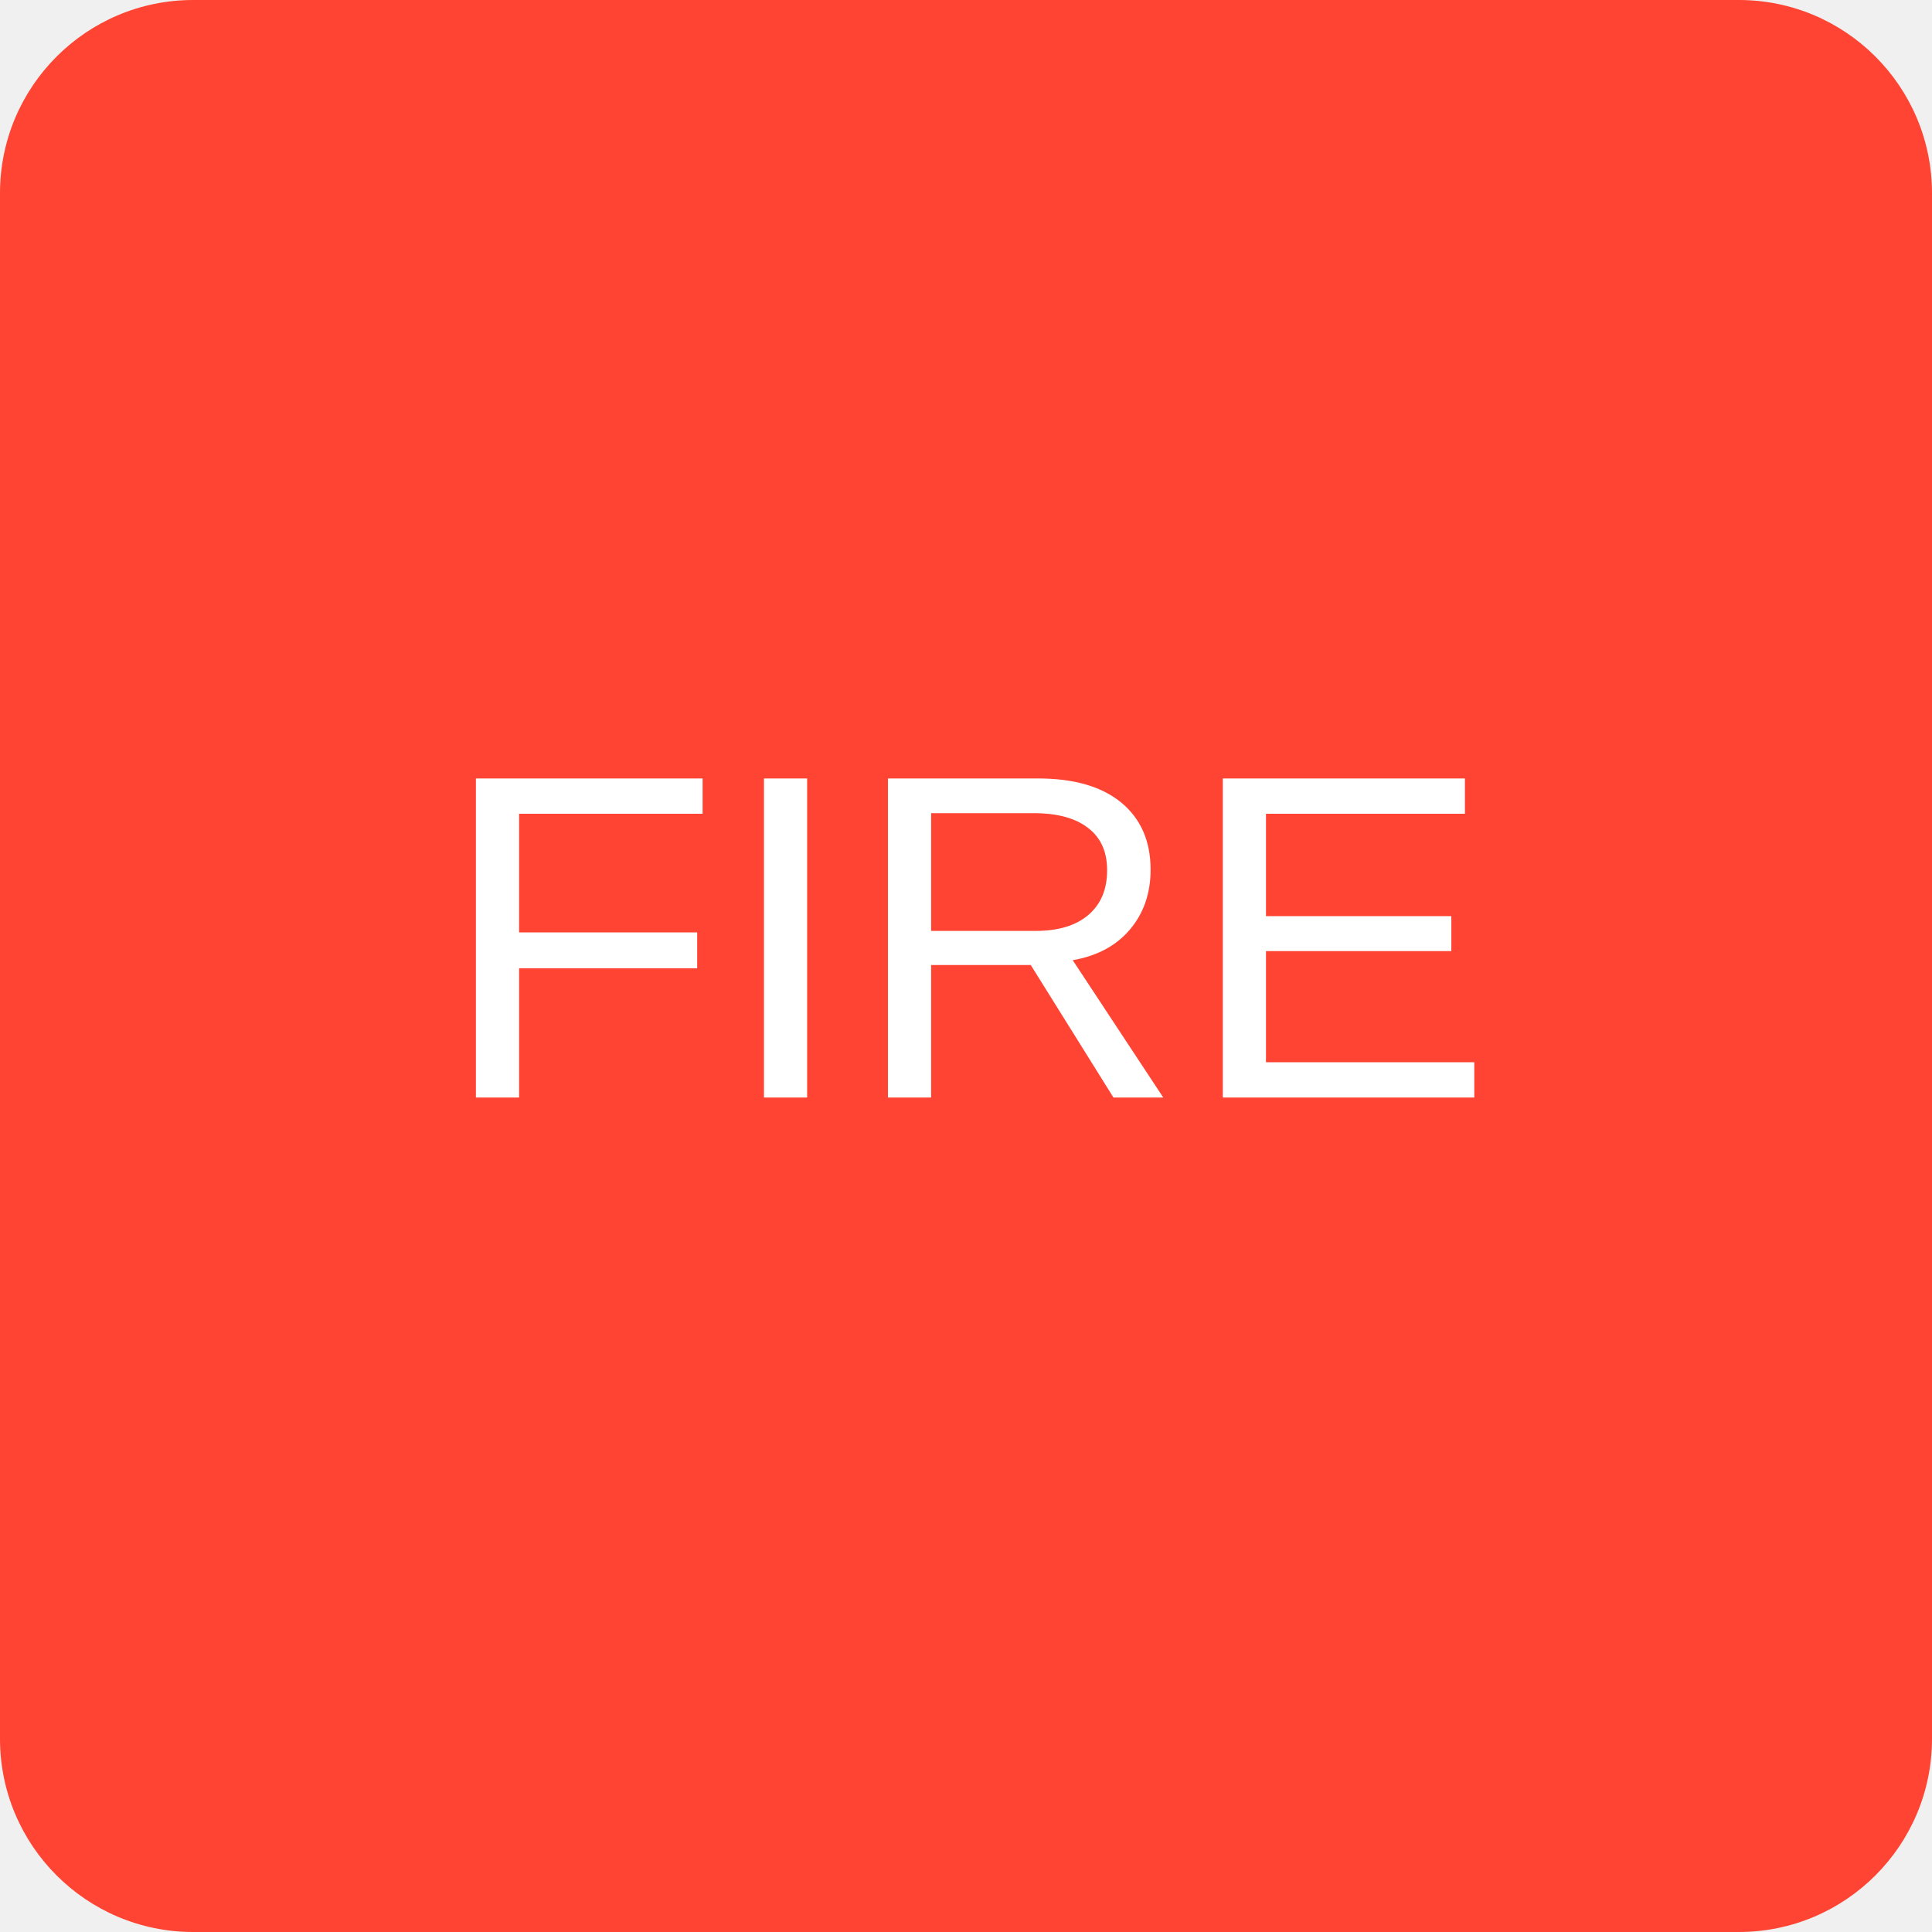
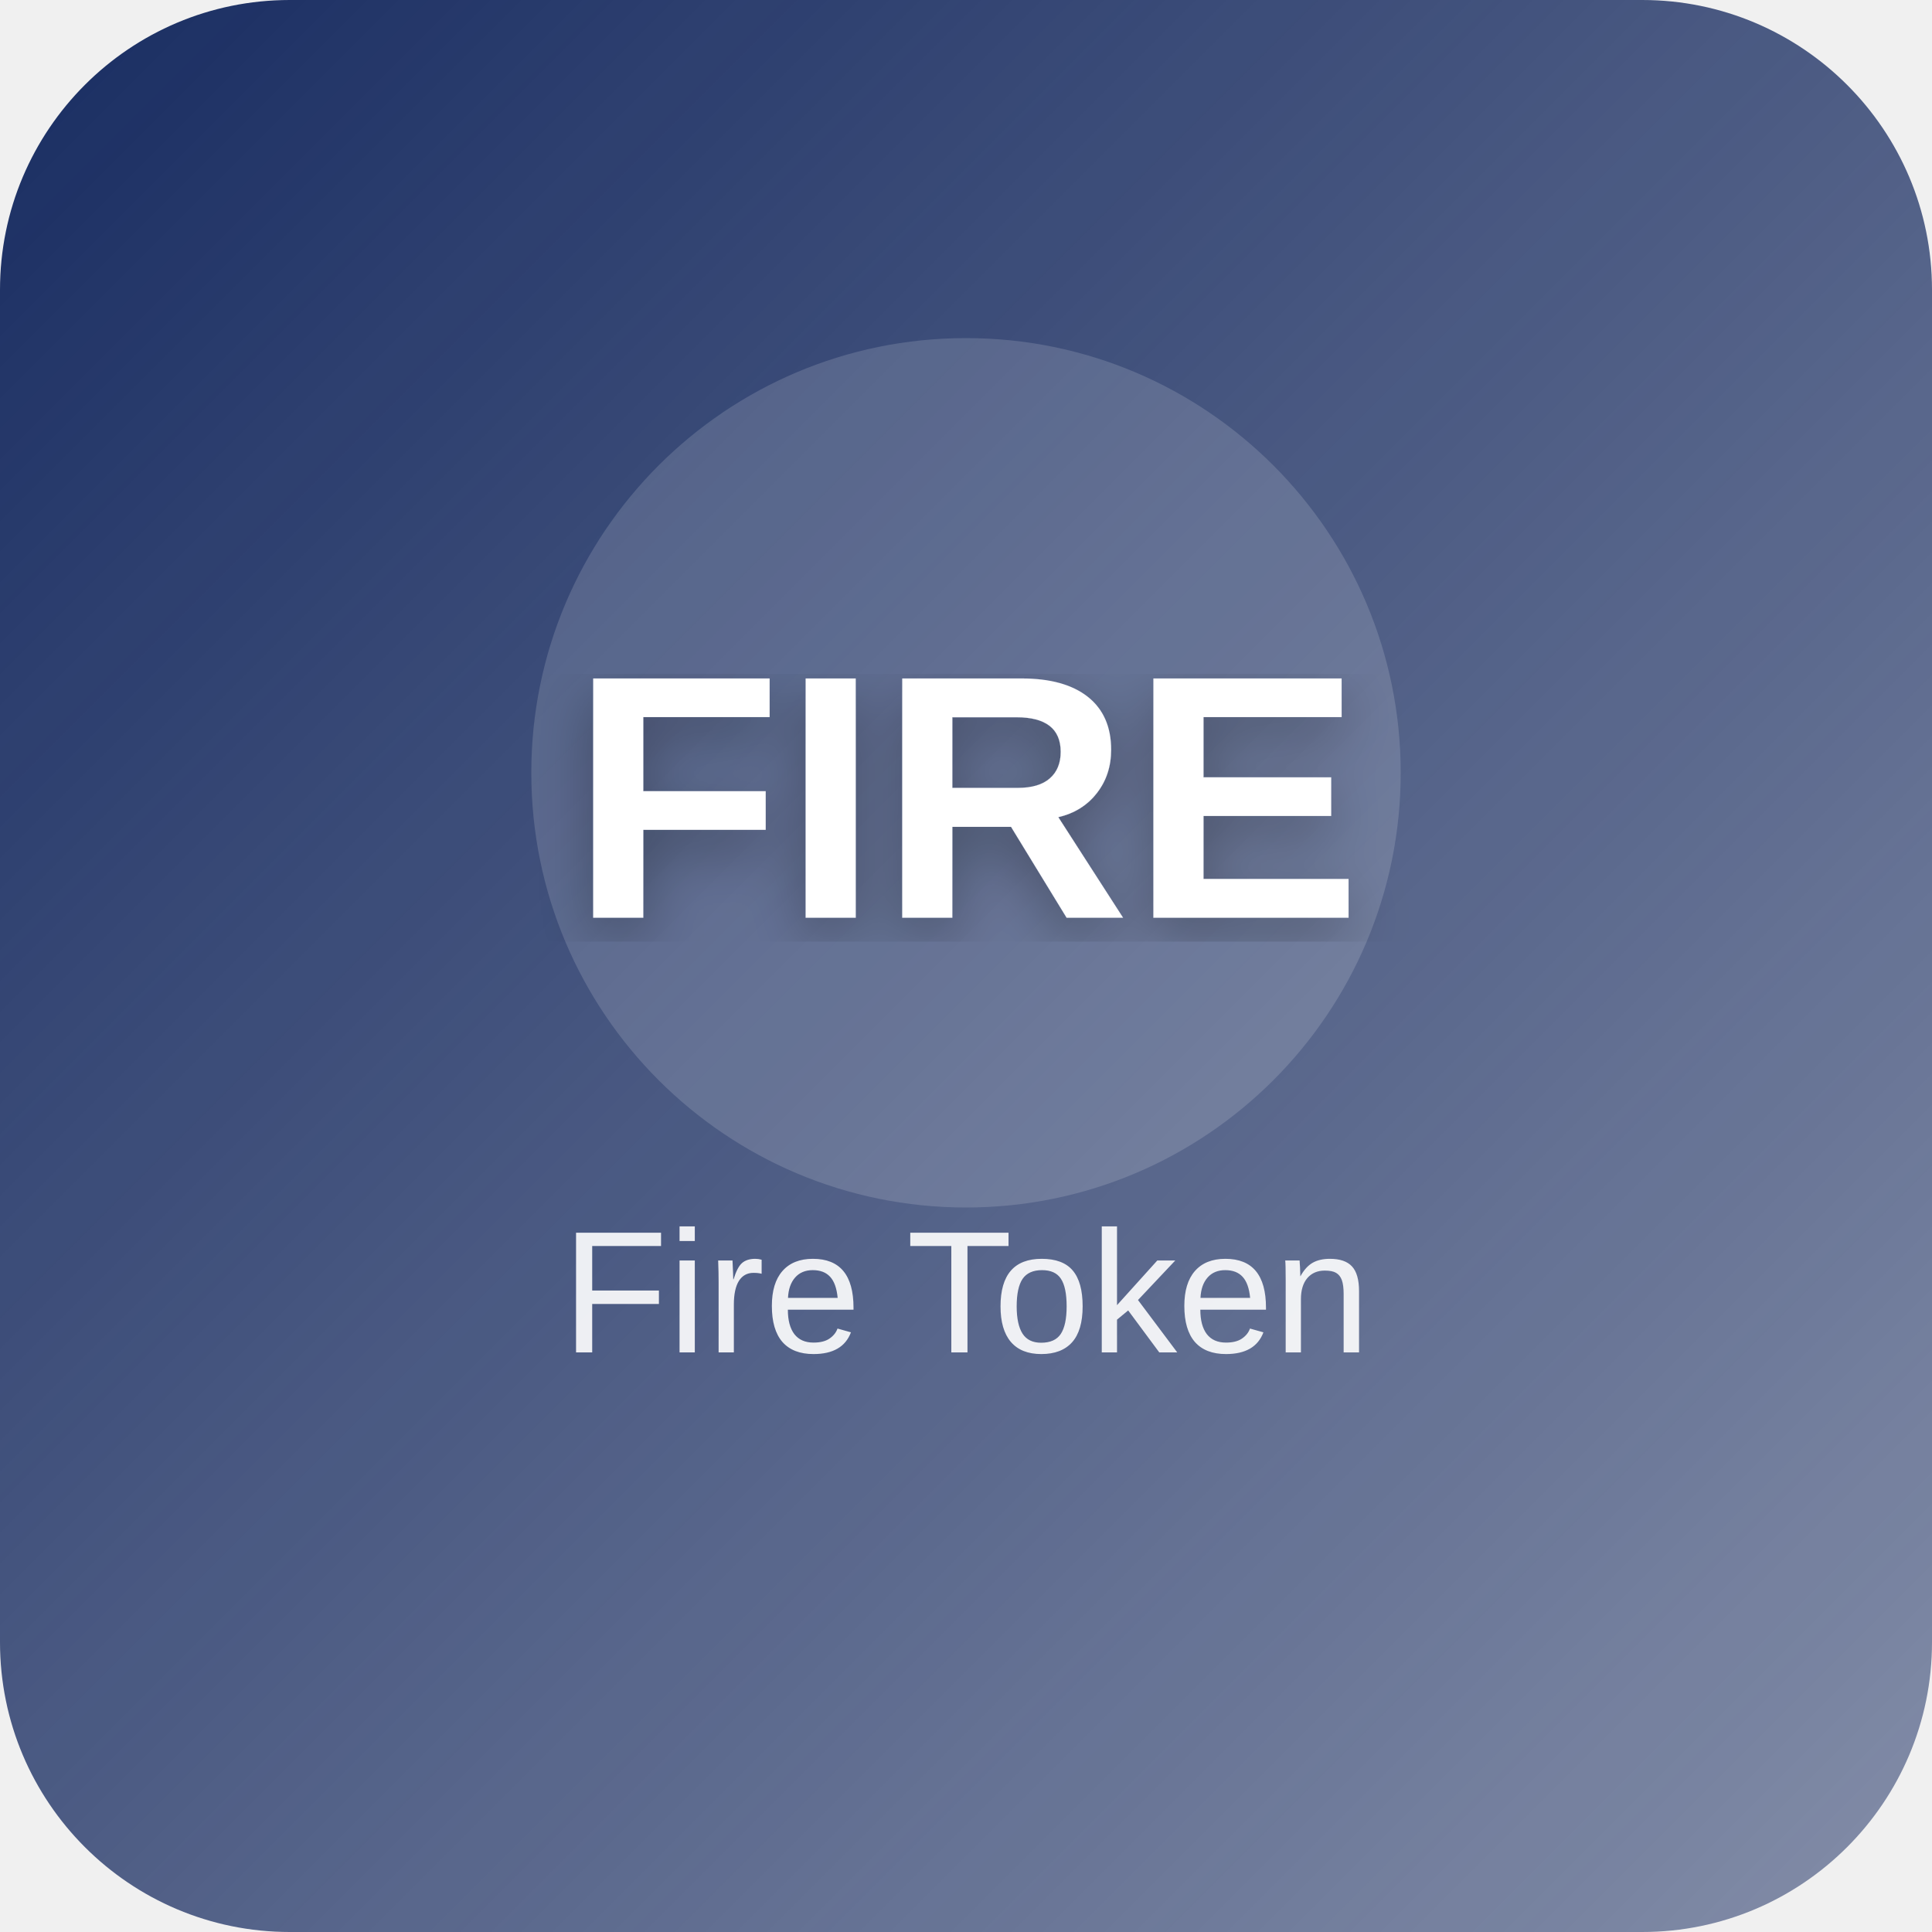
- <svg xmlns="http://www.w3.org/2000/svg" width="100" height="100" viewBox="0 0 100 100">
-   <rect width="100" height="100" rx="10" fill="#FF4433" />
-   <text x="50" y="50" font-family="Arial" font-size="24" fill="white" text-anchor="middle" dominant-baseline="middle">
-       FIRE
-     </text>
+ <svg xmlns="http://www.w3.org/2000/svg" width="200" height="200" viewBox="0 0 200 200">
+   <defs>
+     <linearGradient id="grad-FIRE" x1="0%" y1="0%" x2="100%" y2="100%">
+       <stop offset="0%" style="stop-color:#182C61;stop-opacity:1" />
+       <stop offset="100%" style="stop-color:#182C6180;stop-opacity:1" />
+     </linearGradient>
+     <filter id="shadow-FIRE">
+       <feDropShadow dx="0" dy="2" stdDeviation="3" flood-opacity="0.3" />
+     </filter>
+   </defs>
+   <rect width="200" height="200" fill="url(#grad-FIRE)" rx="30" />
+   <circle cx="100" cy="80" r="45" fill="white" opacity="0.15" />
+   <text x="100" y="95" font-family="Arial, sans-serif" font-size="36" font-weight="bold" text-anchor="middle" fill="white" filter="url(#shadow-FIRE)">FIRE</text>
+   <text x="100" y="140" font-family="Arial, sans-serif" font-size="18" text-anchor="middle" fill="white" opacity="0.9">Fire Token</text>
</svg>
